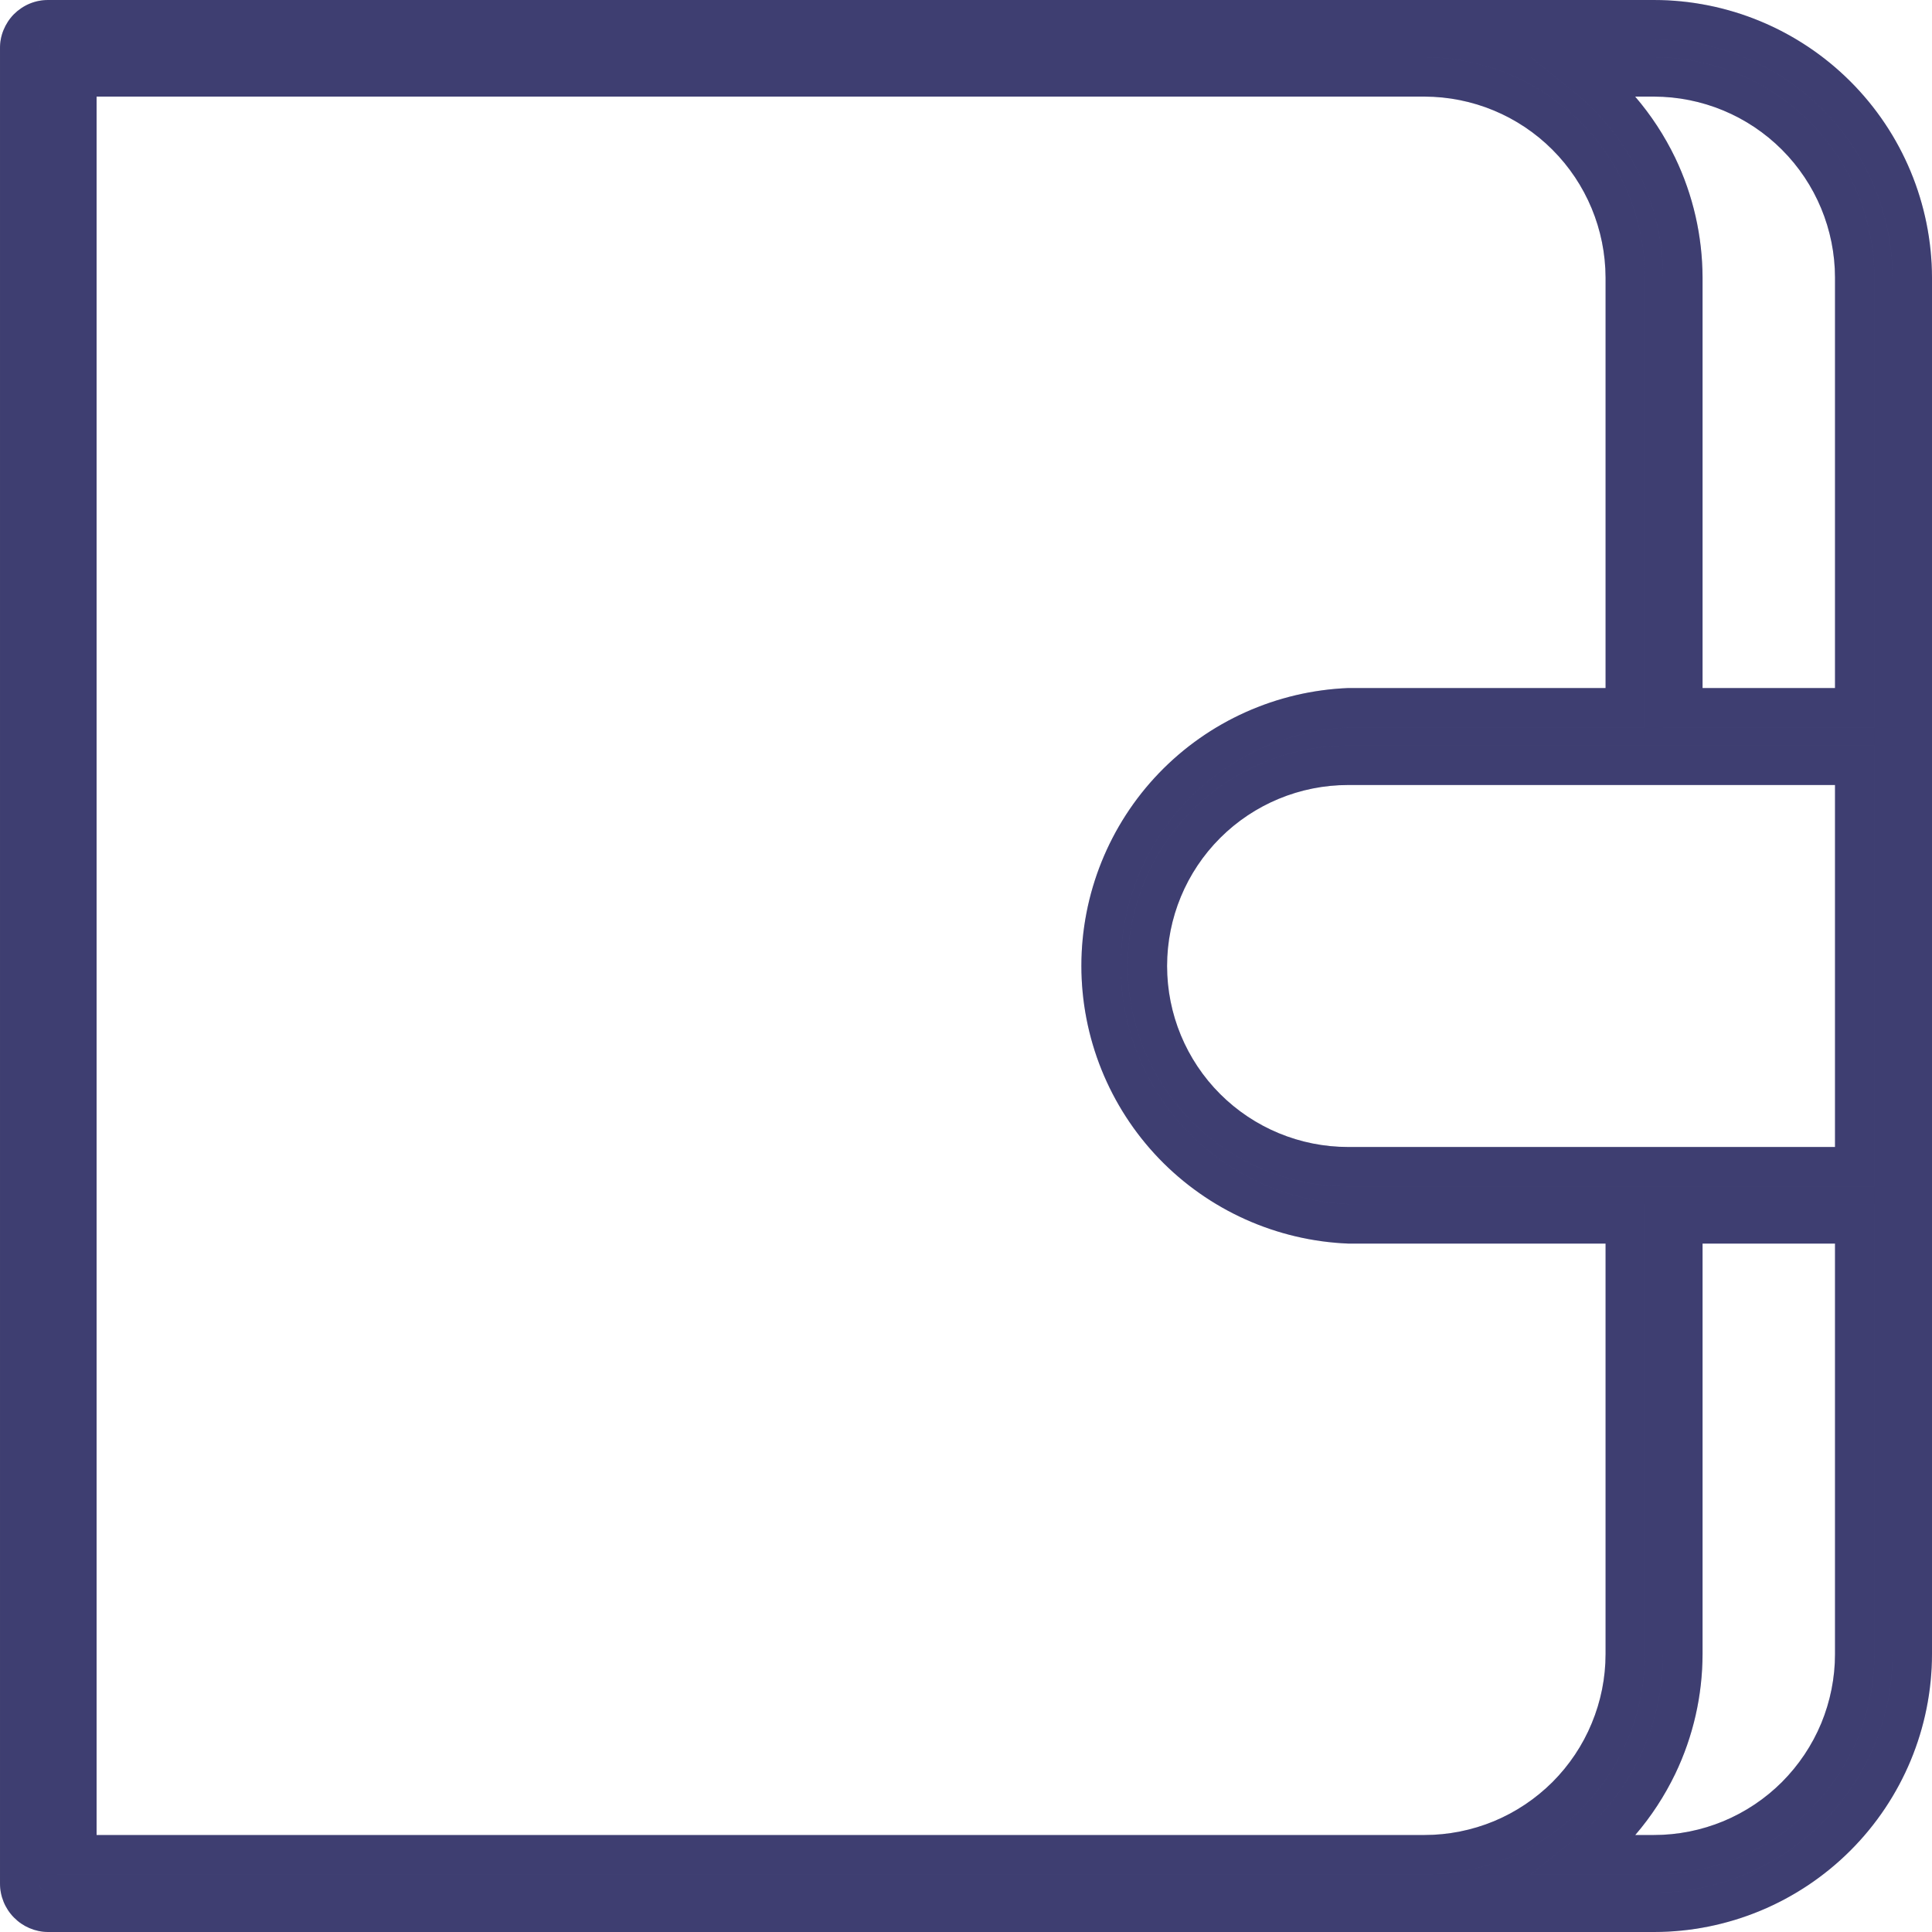
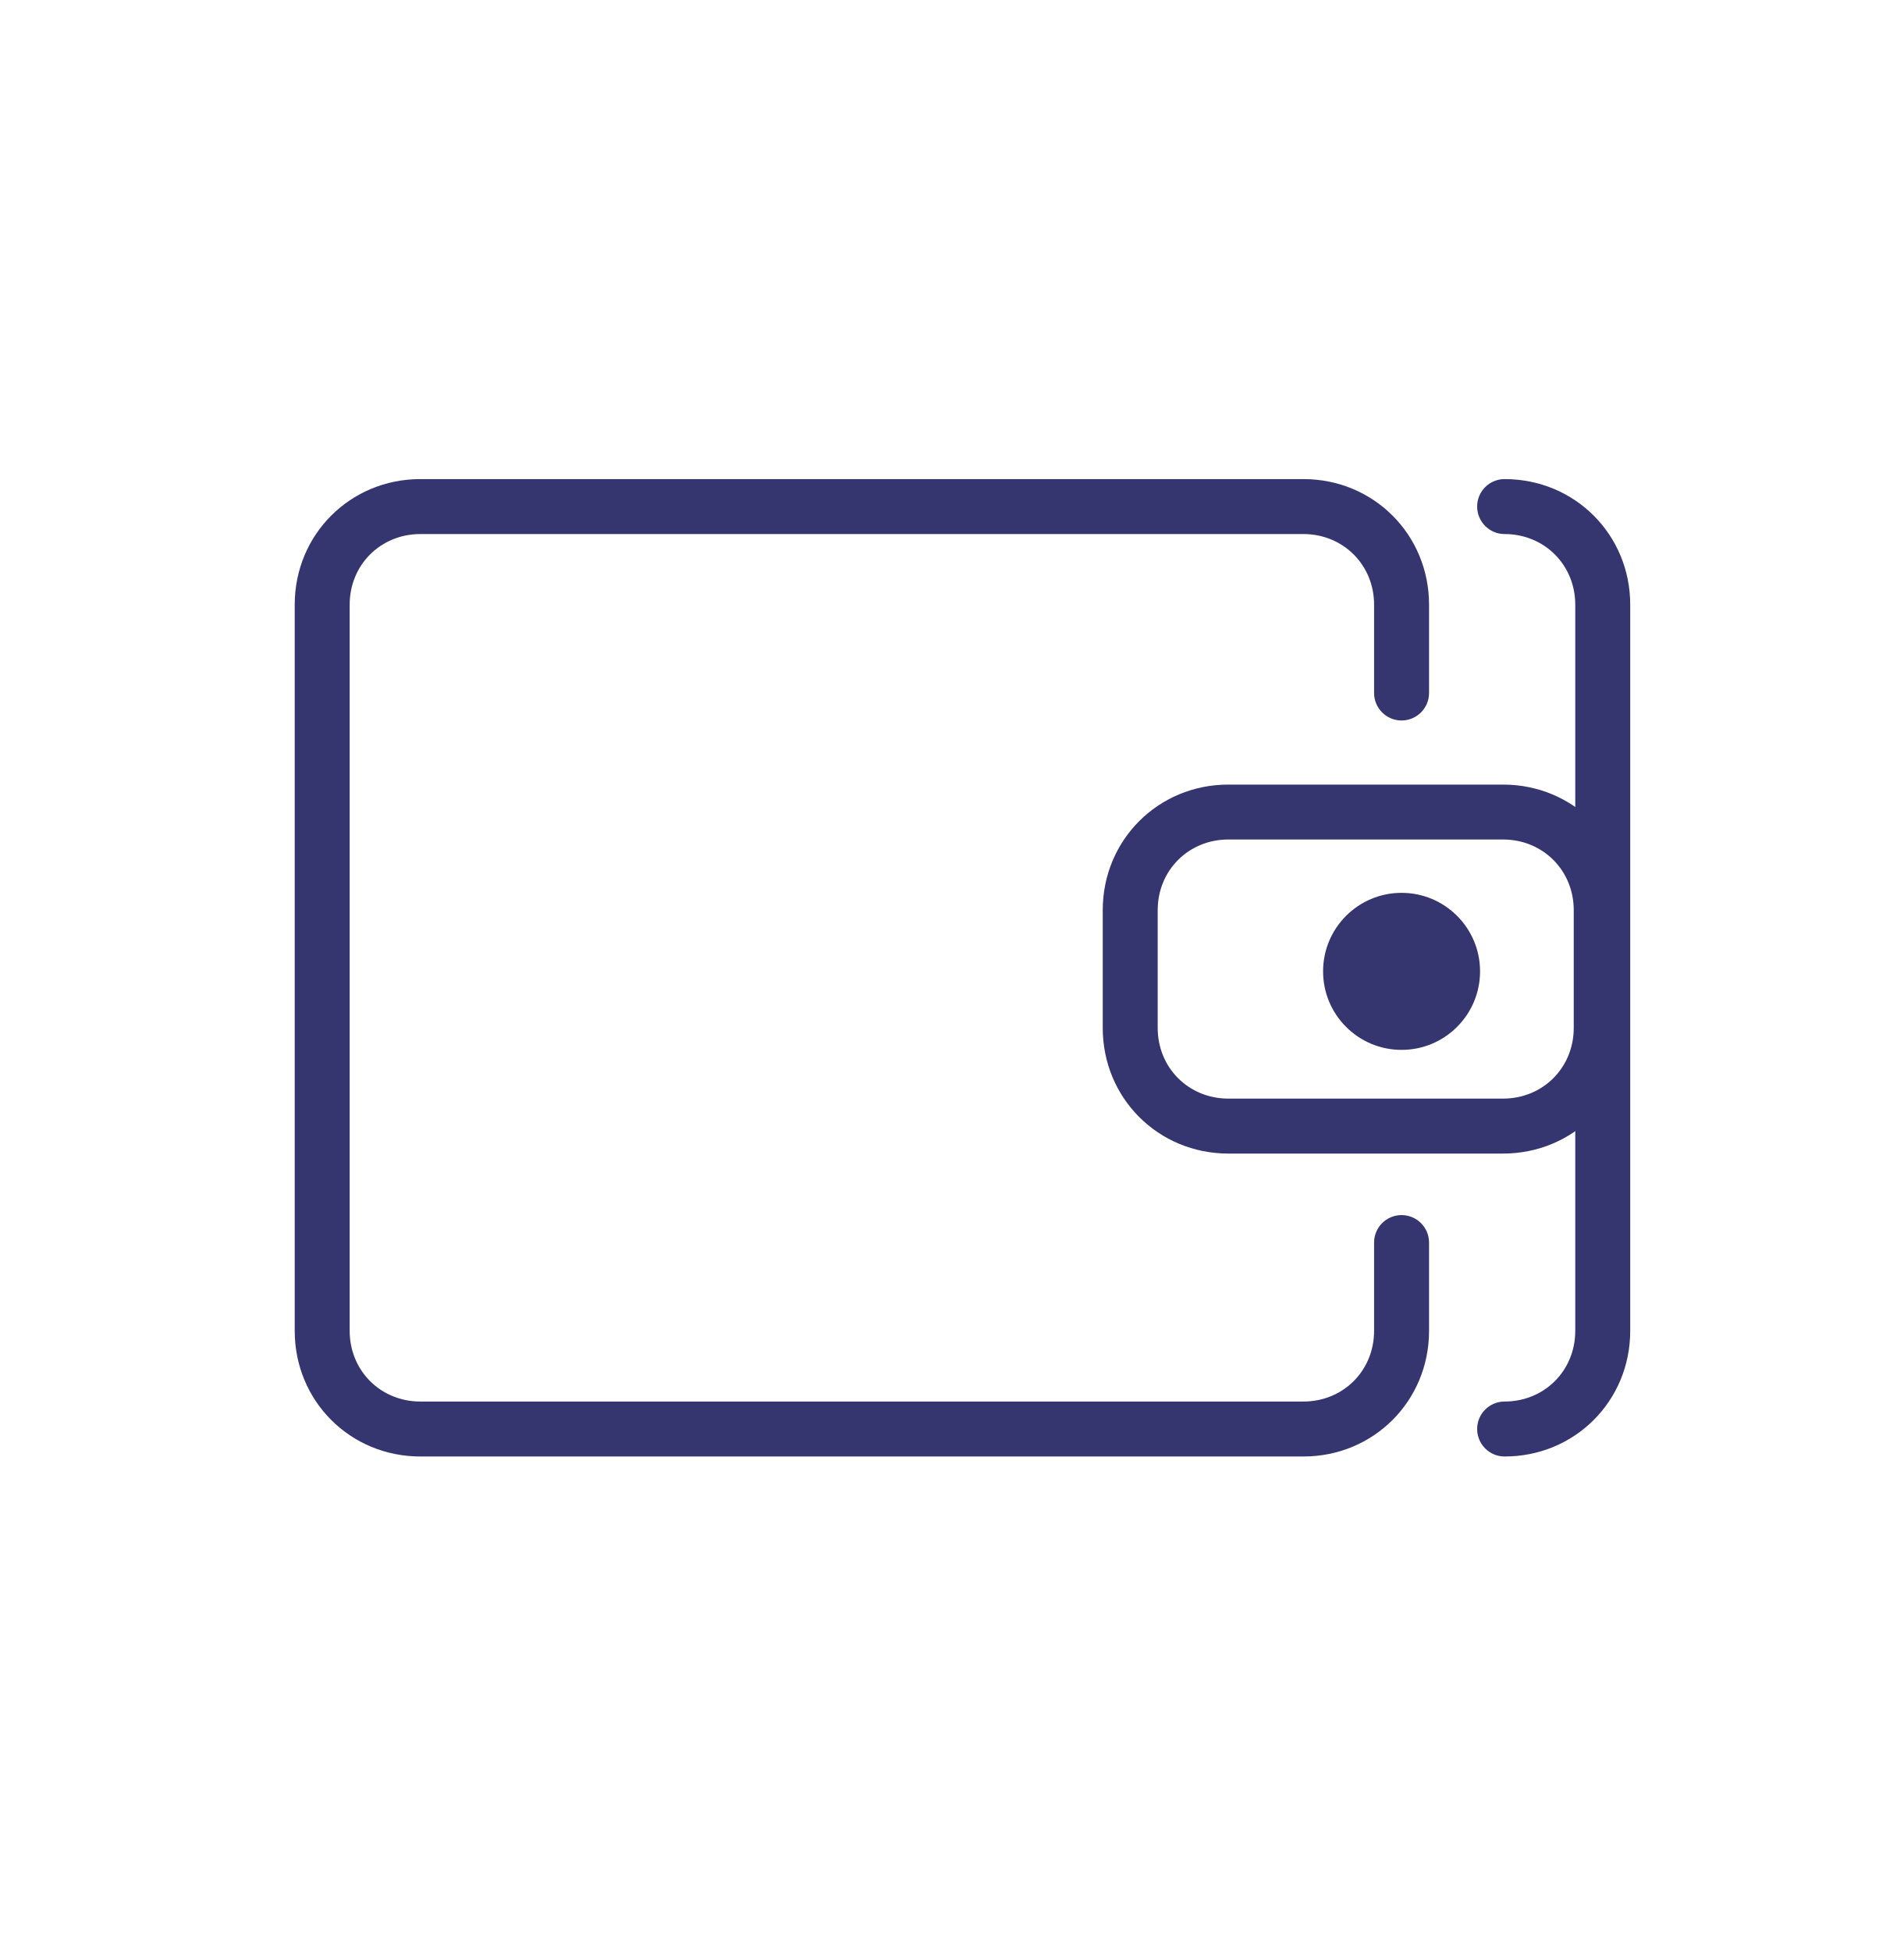
- <svg xmlns="http://www.w3.org/2000/svg" viewBox="0 0 25 25" fill="none">
-   <path d="M21.403 0.255H0.623C0.574 0.255 0.526 0.265 0.481 0.284C0.436 0.302 0.395 0.33 0.361 0.364C0.327 0.399 0.3 0.44 0.282 0.485C0.263 0.531 0.254 0.579 0.255 0.628V24.372C0.255 24.47 0.294 24.564 0.362 24.634C0.431 24.704 0.525 24.744 0.623 24.745H21.403C22.289 24.744 23.138 24.391 23.765 23.765C24.391 23.138 24.744 22.289 24.745 21.403V3.592C24.742 2.707 24.389 1.859 23.763 1.234C23.137 0.608 22.288 0.256 21.403 0.255V0.255ZM18.434 24H0.995V0.995H18.434C19.122 0.996 19.782 1.27 20.269 1.757C20.755 2.244 21.029 2.903 21.031 3.592V9.158H17.459C16.596 9.192 15.78 9.558 15.181 10.181C14.582 10.803 14.248 11.634 14.248 12.497C14.248 13.361 14.582 14.191 15.181 14.814C15.78 15.436 16.596 15.803 17.459 15.837H21.031V21.403C21.031 21.744 20.963 22.082 20.833 22.397C20.703 22.712 20.511 22.998 20.27 23.239C20.029 23.48 19.743 23.672 19.427 23.802C19.113 23.933 18.775 24 18.434 24ZM24 21.403C24 21.744 23.933 22.082 23.802 22.397C23.672 22.712 23.481 22.998 23.239 23.239C22.998 23.48 22.712 23.672 22.397 23.802C22.082 23.933 21.744 24 21.403 24H20.531C20.919 23.688 21.232 23.292 21.448 22.843C21.663 22.393 21.775 21.901 21.776 21.403V15.837H24V21.403ZM24 15.097H17.444C16.755 15.097 16.095 14.823 15.608 14.336C15.121 13.849 14.847 13.189 14.847 12.5C14.847 11.811 15.121 11.151 15.608 10.664C16.095 10.177 16.755 9.903 17.444 9.903H24V15.097ZM24 9.158H21.776V3.592C21.774 3.094 21.662 2.602 21.447 2.153C21.231 1.703 20.918 1.308 20.531 0.995H21.403C22.091 0.996 22.751 1.27 23.238 1.757C23.725 2.244 23.999 2.903 24 3.592V9.158Z" fill="#4E4E8D" />
-   <path d="M21.403 0.255H0.623C0.574 0.255 0.526 0.265 0.481 0.284C0.436 0.302 0.395 0.33 0.361 0.364C0.327 0.399 0.3 0.44 0.282 0.485C0.263 0.531 0.254 0.579 0.255 0.628V24.372C0.255 24.47 0.294 24.564 0.362 24.634C0.431 24.704 0.525 24.744 0.623 24.745H21.403C22.289 24.744 23.138 24.391 23.765 23.765C24.391 23.138 24.744 22.289 24.745 21.403V3.592C24.742 2.707 24.389 1.859 23.763 1.234C23.137 0.608 22.288 0.256 21.403 0.255V0.255ZM18.434 24H0.995V0.995H18.434C19.122 0.996 19.782 1.27 20.269 1.757C20.755 2.244 21.029 2.903 21.031 3.592V9.158H17.459C16.596 9.192 15.78 9.558 15.181 10.181C14.582 10.803 14.248 11.634 14.248 12.497C14.248 13.361 14.582 14.191 15.181 14.814C15.78 15.436 16.596 15.803 17.459 15.837H21.031V21.403C21.031 21.744 20.963 22.082 20.833 22.397C20.703 22.712 20.511 22.998 20.27 23.239C20.029 23.48 19.743 23.672 19.427 23.802C19.113 23.933 18.775 24 18.434 24ZM24 21.403C24 21.744 23.933 22.082 23.802 22.397C23.672 22.712 23.481 22.998 23.239 23.239C22.998 23.48 22.712 23.672 22.397 23.802C22.082 23.933 21.744 24 21.403 24H20.531C20.919 23.688 21.232 23.292 21.448 22.843C21.663 22.393 21.775 21.901 21.776 21.403V15.837H24V21.403ZM24 15.097H17.444C16.755 15.097 16.095 14.823 15.608 14.336C15.121 13.849 14.847 13.189 14.847 12.5C14.847 11.811 15.121 11.151 15.608 10.664C16.095 10.177 16.755 9.903 17.444 9.903H24V15.097ZM24 9.158H21.776V3.592C21.774 3.094 21.662 2.602 21.447 2.153C21.231 1.703 20.918 1.308 20.531 0.995H21.403C22.091 0.996 22.751 1.27 23.238 1.757C23.725 2.244 23.999 2.903 24 3.592V9.158Z" fill="black" fill-opacity="0.2" />
-   <path fill-rule="evenodd" clip-rule="evenodd" d="M0.623 3.05186e-05C0.623 3.05186e-05 0.623 3.05186e-05 0.623 3.05186e-05H21.403C22.356 0.001 23.269 0.38 23.943 1.053C24.617 1.726 24.997 2.639 25 3.591L25 3.592L25 21.403C24.999 22.357 24.619 23.271 23.945 23.945C23.271 24.619 22.357 24.999 21.404 25H0.619C0.454 24.998 0.297 24.931 0.181 24.813C0.065 24.696 1.99614e-05 24.537 3.54252e-05 24.372V0.629C-0.001 0.547 0.014 0.466 0.045 0.39C0.076 0.314 0.121 0.244 0.179 0.185C0.237 0.127 0.306 0.08 0.382 0.048C0.458 0.016 0.54 2.58354e-05 0.623 3.05186e-05ZM21.403 0.51H0.622C0.608 0.51 0.593 0.513 0.579 0.519C0.565 0.525 0.553 0.533 0.543 0.544C0.532 0.554 0.524 0.567 0.518 0.581C0.513 0.594 0.51 0.609 0.51 0.624L0.51 0.628L0.51 24.372C0.51 24.403 0.522 24.433 0.544 24.455C0.565 24.477 0.594 24.489 0.625 24.49H21.403C22.221 24.489 23.006 24.163 23.584 23.584C24.163 23.006 24.489 22.221 24.49 21.403L24.49 3.593C24.49 3.592 24.49 3.592 24.49 3.592C24.487 2.775 24.161 1.992 23.583 1.414C23.004 0.837 22.22 0.512 21.403 0.51ZM0.74 0.74H18.434C19.189 0.741 19.915 1.042 20.449 1.577C20.983 2.111 21.284 2.836 21.286 3.591V9.413H17.464C16.669 9.446 15.917 9.784 15.365 10.358C14.812 10.933 14.503 11.7 14.503 12.498C14.503 13.295 14.812 14.062 15.365 14.637C15.917 15.211 16.669 15.549 17.464 15.582H21.286V21.403C21.286 21.778 21.212 22.148 21.069 22.494C20.925 22.84 20.715 23.155 20.45 23.42C20.186 23.685 19.871 23.895 19.525 24.038C19.179 24.181 18.808 24.255 18.434 24.255H0.74V0.74ZM1.25 1.25V23.745H18.434C18.741 23.745 19.046 23.684 19.33 23.567C19.614 23.449 19.872 23.276 20.09 23.059C20.307 22.841 20.48 22.583 20.597 22.299C20.715 22.015 20.776 21.711 20.776 21.403V16.092H17.454L17.449 16.092C16.52 16.055 15.642 15.661 14.997 14.991C14.353 14.321 13.993 13.427 13.993 12.498C13.993 11.568 14.353 10.674 14.997 10.004C15.642 9.334 16.52 8.94 17.449 8.903L17.454 8.903H20.776V3.592C20.774 2.971 20.527 2.376 20.088 1.937C19.649 1.498 19.054 1.251 18.433 1.25H1.25ZM19.808 0.74H21.403C22.159 0.741 22.884 1.042 23.418 1.577C23.953 2.111 24.254 2.836 24.255 3.591V9.413H21.52V3.592C21.519 3.132 21.416 2.678 21.217 2.263C21.018 1.848 20.729 1.483 20.37 1.193L19.808 0.74ZM21.159 1.25C21.365 1.49 21.539 1.756 21.677 2.042C21.909 2.526 22.029 3.055 22.031 3.591V8.903H23.745V3.592C23.744 2.971 23.497 2.376 23.058 1.937C22.619 1.498 22.024 1.251 21.403 1.25H21.159ZM17.444 10.158C16.823 10.158 16.227 10.405 15.788 10.844C15.349 11.283 15.102 11.879 15.102 12.5C15.102 13.121 15.349 13.717 15.788 14.156C16.227 14.595 16.823 14.842 17.444 14.842H23.745V10.158H17.444ZM15.427 10.483C15.962 9.948 16.688 9.648 17.444 9.648H24.255V15.352H17.444C16.688 15.352 15.962 15.052 15.427 14.517C14.892 13.982 14.592 13.256 14.592 12.5C14.592 11.744 14.892 11.018 15.427 10.483ZM21.52 15.582H24.255V21.403C24.255 21.778 24.181 22.148 24.038 22.494C23.895 22.84 23.685 23.155 23.42 23.42C23.155 23.685 22.841 23.895 22.494 24.038C22.148 24.181 21.778 24.255 21.403 24.255H19.807L20.371 23.801C20.729 23.513 21.019 23.148 21.218 22.733C21.417 22.317 21.52 21.863 21.52 21.403V15.582ZM22.031 16.092V21.403C22.03 21.94 21.91 22.469 21.678 22.953C21.54 23.239 21.366 23.506 21.16 23.745H21.403C21.711 23.745 22.015 23.684 22.299 23.567C22.583 23.449 22.842 23.276 23.059 23.059C23.276 22.841 23.449 22.583 23.567 22.299C23.684 22.015 23.745 21.711 23.745 21.403V16.092H22.031Z" fill="#4E4E8D" />
-   <path fill-rule="evenodd" clip-rule="evenodd" d="M0.623 3.05186e-05C0.623 3.05186e-05 0.623 3.05186e-05 0.623 3.05186e-05H21.403C22.356 0.001 23.269 0.38 23.943 1.053C24.617 1.726 24.997 2.639 25 3.591L25 3.592L25 21.403C24.999 22.357 24.619 23.271 23.945 23.945C23.271 24.619 22.357 24.999 21.404 25H0.619C0.454 24.998 0.297 24.931 0.181 24.813C0.065 24.696 1.99614e-05 24.537 3.54252e-05 24.372V0.629C-0.001 0.547 0.014 0.466 0.045 0.39C0.076 0.314 0.121 0.244 0.179 0.185C0.237 0.127 0.306 0.08 0.382 0.048C0.458 0.016 0.54 2.58354e-05 0.623 3.05186e-05ZM21.403 0.51H0.622C0.608 0.51 0.593 0.513 0.579 0.519C0.565 0.525 0.553 0.533 0.543 0.544C0.532 0.554 0.524 0.567 0.518 0.581C0.513 0.594 0.51 0.609 0.51 0.624L0.51 0.628L0.51 24.372C0.51 24.403 0.522 24.433 0.544 24.455C0.565 24.477 0.594 24.489 0.625 24.49H21.403C22.221 24.489 23.006 24.163 23.584 23.584C24.163 23.006 24.489 22.221 24.49 21.403L24.49 3.593C24.49 3.592 24.49 3.592 24.49 3.592C24.487 2.775 24.161 1.992 23.583 1.414C23.004 0.837 22.22 0.512 21.403 0.51ZM0.74 0.74H18.434C19.189 0.741 19.915 1.042 20.449 1.577C20.983 2.111 21.284 2.836 21.286 3.591V9.413H17.464C16.669 9.446 15.917 9.784 15.365 10.358C14.812 10.933 14.503 11.7 14.503 12.498C14.503 13.295 14.812 14.062 15.365 14.637C15.917 15.211 16.669 15.549 17.464 15.582H21.286V21.403C21.286 21.778 21.212 22.148 21.069 22.494C20.925 22.84 20.715 23.155 20.45 23.42C20.186 23.685 19.871 23.895 19.525 24.038C19.179 24.181 18.808 24.255 18.434 24.255H0.74V0.74ZM1.25 1.25V23.745H18.434C18.741 23.745 19.046 23.684 19.33 23.567C19.614 23.449 19.872 23.276 20.09 23.059C20.307 22.841 20.48 22.583 20.597 22.299C20.715 22.015 20.776 21.711 20.776 21.403V16.092H17.454L17.449 16.092C16.52 16.055 15.642 15.661 14.997 14.991C14.353 14.321 13.993 13.427 13.993 12.498C13.993 11.568 14.353 10.674 14.997 10.004C15.642 9.334 16.52 8.94 17.449 8.903L17.454 8.903H20.776V3.592C20.774 2.971 20.527 2.376 20.088 1.937C19.649 1.498 19.054 1.251 18.433 1.25H1.25ZM19.808 0.74H21.403C22.159 0.741 22.884 1.042 23.418 1.577C23.953 2.111 24.254 2.836 24.255 3.591V9.413H21.52V3.592C21.519 3.132 21.416 2.678 21.217 2.263C21.018 1.848 20.729 1.483 20.37 1.193L19.808 0.74ZM21.159 1.25C21.365 1.49 21.539 1.756 21.677 2.042C21.909 2.526 22.029 3.055 22.031 3.591V8.903H23.745V3.592C23.744 2.971 23.497 2.376 23.058 1.937C22.619 1.498 22.024 1.251 21.403 1.25H21.159ZM17.444 10.158C16.823 10.158 16.227 10.405 15.788 10.844C15.349 11.283 15.102 11.879 15.102 12.5C15.102 13.121 15.349 13.717 15.788 14.156C16.227 14.595 16.823 14.842 17.444 14.842H23.745V10.158H17.444ZM15.427 10.483C15.962 9.948 16.688 9.648 17.444 9.648H24.255V15.352H17.444C16.688 15.352 15.962 15.052 15.427 14.517C14.892 13.982 14.592 13.256 14.592 12.5C14.592 11.744 14.892 11.018 15.427 10.483ZM21.52 15.582H24.255V21.403C24.255 21.778 24.181 22.148 24.038 22.494C23.895 22.84 23.685 23.155 23.42 23.42C23.155 23.685 22.841 23.895 22.494 24.038C22.148 24.181 21.778 24.255 21.403 24.255H19.807L20.371 23.801C20.729 23.513 21.019 23.148 21.218 22.733C21.417 22.317 21.52 21.863 21.52 21.403V15.582ZM22.031 16.092V21.403C22.03 21.94 21.91 22.469 21.678 22.953C21.54 23.239 21.366 23.506 21.16 23.745H21.403C21.711 23.745 22.015 23.684 22.299 23.567C22.583 23.449 22.842 23.276 23.059 23.059C23.276 22.841 23.449 22.583 23.567 22.299C23.684 22.015 23.745 21.711 23.745 21.403V16.092H22.031Z" fill="black" fill-opacity="0.2" />
+ <svg xmlns="http://www.w3.org/2000/svg" width="40" height="41" viewBox="0 0 40 41" fill="none">
+   <path fill-rule="evenodd" clip-rule="evenodd" d="M25.815 17.642C24.98 17.642 24.331 18.291 24.331 19.127V21.602C24.331 22.438 24.98 23.087 25.815 23.087H31.59C32.426 23.087 33.075 22.438 33.075 21.602V19.127C33.075 18.291 32.426 17.642 31.59 17.642H25.815ZM23.176 19.127C23.176 17.654 24.342 16.488 25.815 16.488H31.59C33.063 16.488 34.229 17.654 34.229 19.127V21.602C34.229 23.076 33.063 24.242 31.59 24.242H25.815C24.342 24.242 23.176 23.076 23.176 21.602V19.127Z" fill="#353570" />
+   <path fill-rule="evenodd" clip-rule="evenodd" d="M6.194 12.707C6.194 11.234 7.36 10.068 8.834 10.068H27.394C28.868 10.068 30.034 11.234 30.034 12.707V14.563C30.034 14.882 29.775 15.141 29.456 15.141C29.137 15.141 28.879 14.882 28.879 14.563V12.707C28.879 11.872 28.23 11.223 27.394 11.223H8.834C7.998 11.223 7.349 11.872 7.349 12.707V27.968C7.349 28.804 7.998 29.453 8.834 29.453H27.394C28.23 29.453 28.879 28.804 28.879 27.968V26.112C28.879 25.793 29.137 25.535 29.456 25.535C29.775 25.535 30.034 25.793 30.034 26.112V27.968C30.034 29.442 28.868 30.608 27.394 30.608H8.834C7.36 30.608 6.194 29.442 6.194 27.968V12.707Z" fill="#353570" />
+   <path fill-rule="evenodd" clip-rule="evenodd" d="M31.045 10.645C31.045 10.326 31.303 10.068 31.622 10.068C33.096 10.068 34.262 11.234 34.262 12.707V27.968C34.262 29.442 33.096 30.608 31.622 30.608C31.303 30.608 31.045 30.349 31.045 30.03C31.045 29.711 31.303 29.453 31.622 29.453C32.458 29.453 33.107 28.804 33.107 27.968V12.707C33.107 11.872 32.458 11.223 31.622 11.223C31.303 11.223 31.045 10.964 31.045 10.645Z" fill="#353570" />
+   <path d="M29.456 22.063C30.368 22.063 31.106 21.324 31.106 20.413C31.106 19.502 30.368 18.763 29.456 18.763C28.545 18.763 27.807 19.502 27.807 20.413C27.807 21.324 28.545 22.063 29.456 22.063Z" fill="#353570" />
</svg>
